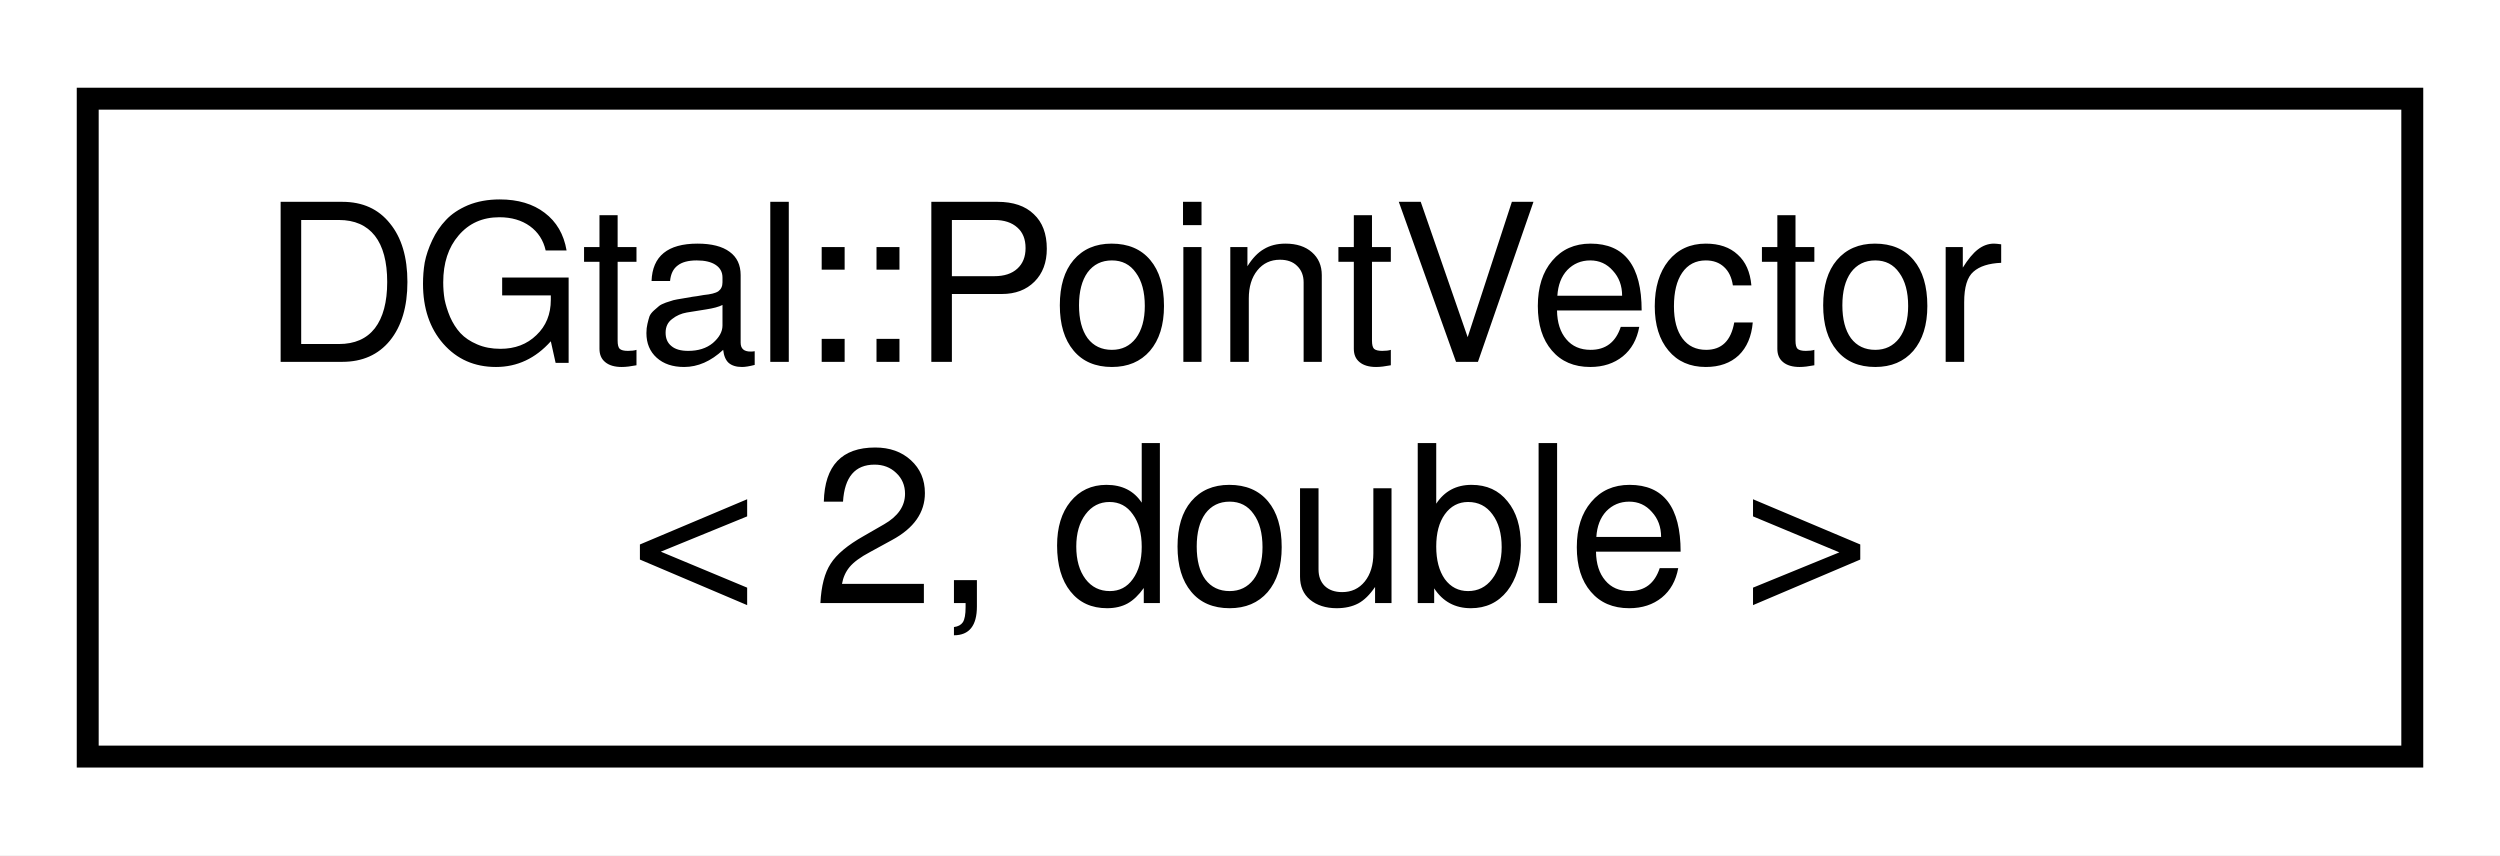
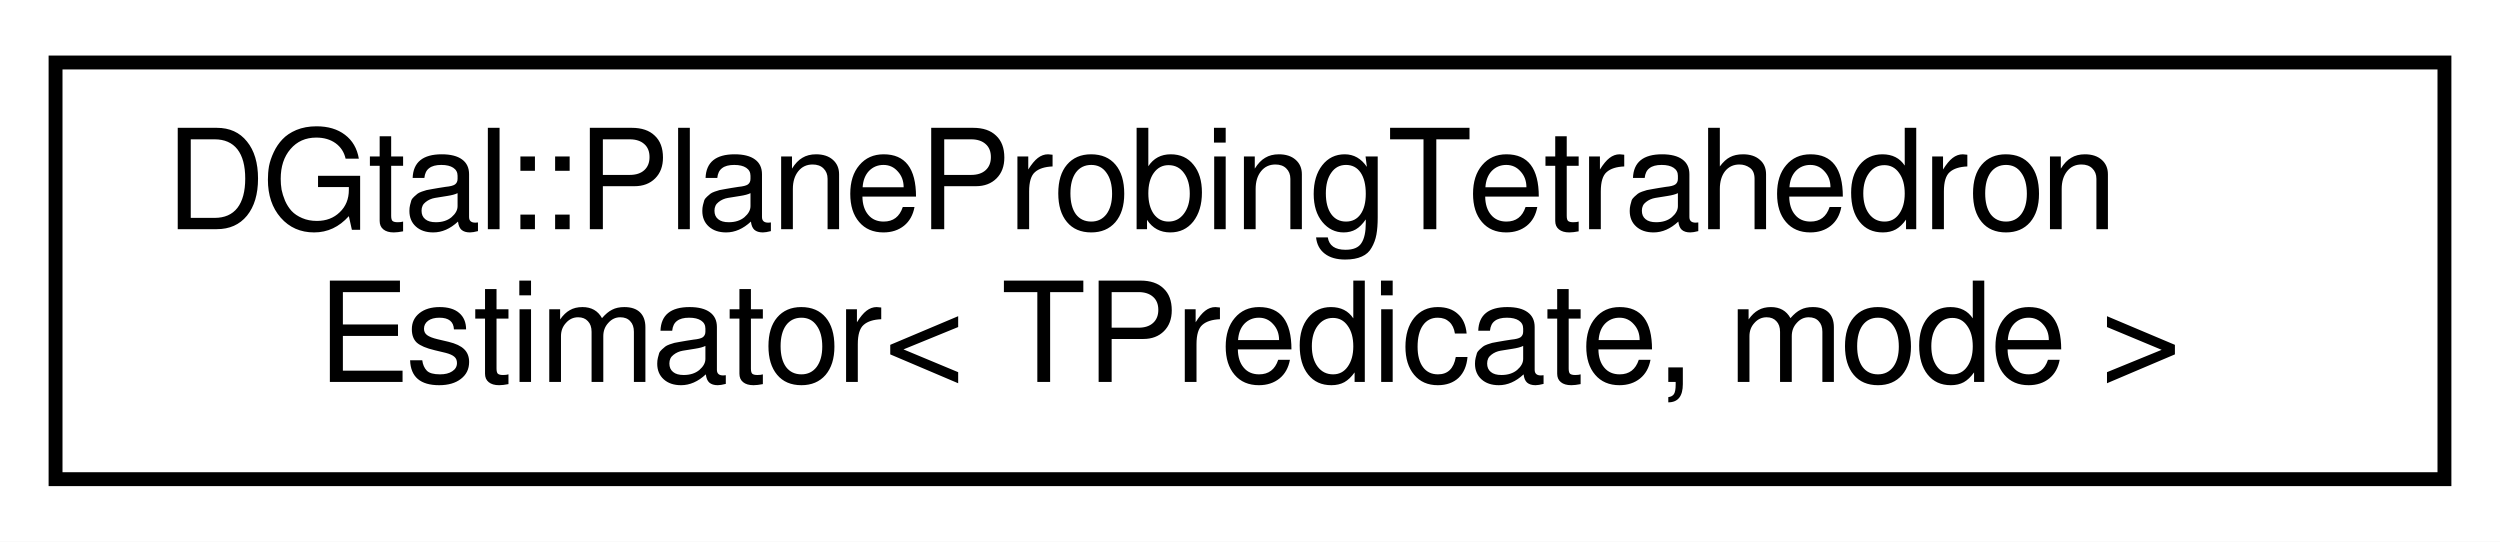
- <svg xmlns="http://www.w3.org/2000/svg" xmlns:xlink="http://www.w3.org/1999/xlink" width="114pt" height="39pt" viewBox="0.00 0.00 114.00 39.00">
+ <svg xmlns="http://www.w3.org/2000/svg" xmlns:xlink="http://www.w3.org/1999/xlink" width="180pt" height="39pt" viewBox="0.00 0.00 180.00 39.00">
  <g id="graph0" class="graph" transform="scale(1 1) rotate(0) translate(4 35)">
-     <polygon fill="white" stroke="transparent" points="-4,4 -4,-35 110,-35 110,4 -4,4" />
+     <polygon fill="white" stroke="transparent" points="-4,4 -4,-35 176,-35 176,4 -4,4" />
    <g id="node1" class="node">
      <g id="a_node1">
-         <a xlink:href="classDGtal_1_1PointVector.html" target="_top" xlink:title=" ">
-           <polygon fill="white" stroke="black" points="0,-0.5 0,-30.5 106,-30.5 106,-0.5 0,-0.5" />
-           <text text-anchor="start" x="8" y="-18.5" font-family="FreeSans" font-size="10.00">DGtal::PointVector</text>
-           <text text-anchor="middle" x="53" y="-7.5" font-family="FreeSans" font-size="10.00">&lt; 2, double &gt;</text>
+         <a xlink:href="classDGtal_1_1PlaneProbingTetrahedronEstimator.html" target="_top" xlink:title="Aim: A class that locally estimates a normal on a digital set using only a predicate &quot;does a point x ...">
+           <polygon fill="white" stroke="black" points="0,-0.5 0,-30.5 172,-30.5 172,-0.5 0,-0.5" />
+           <text text-anchor="start" x="8" y="-18.5" font-family="FreeSans" font-size="10.00">DGtal::PlaneProbingTetrahedron</text>
+           <text text-anchor="middle" x="86" y="-7.5" font-family="FreeSans" font-size="10.00">Estimator&lt; TPredicate, mode &gt;</text>
        </a>
      </g>
    </g>
  </g>
</svg>
